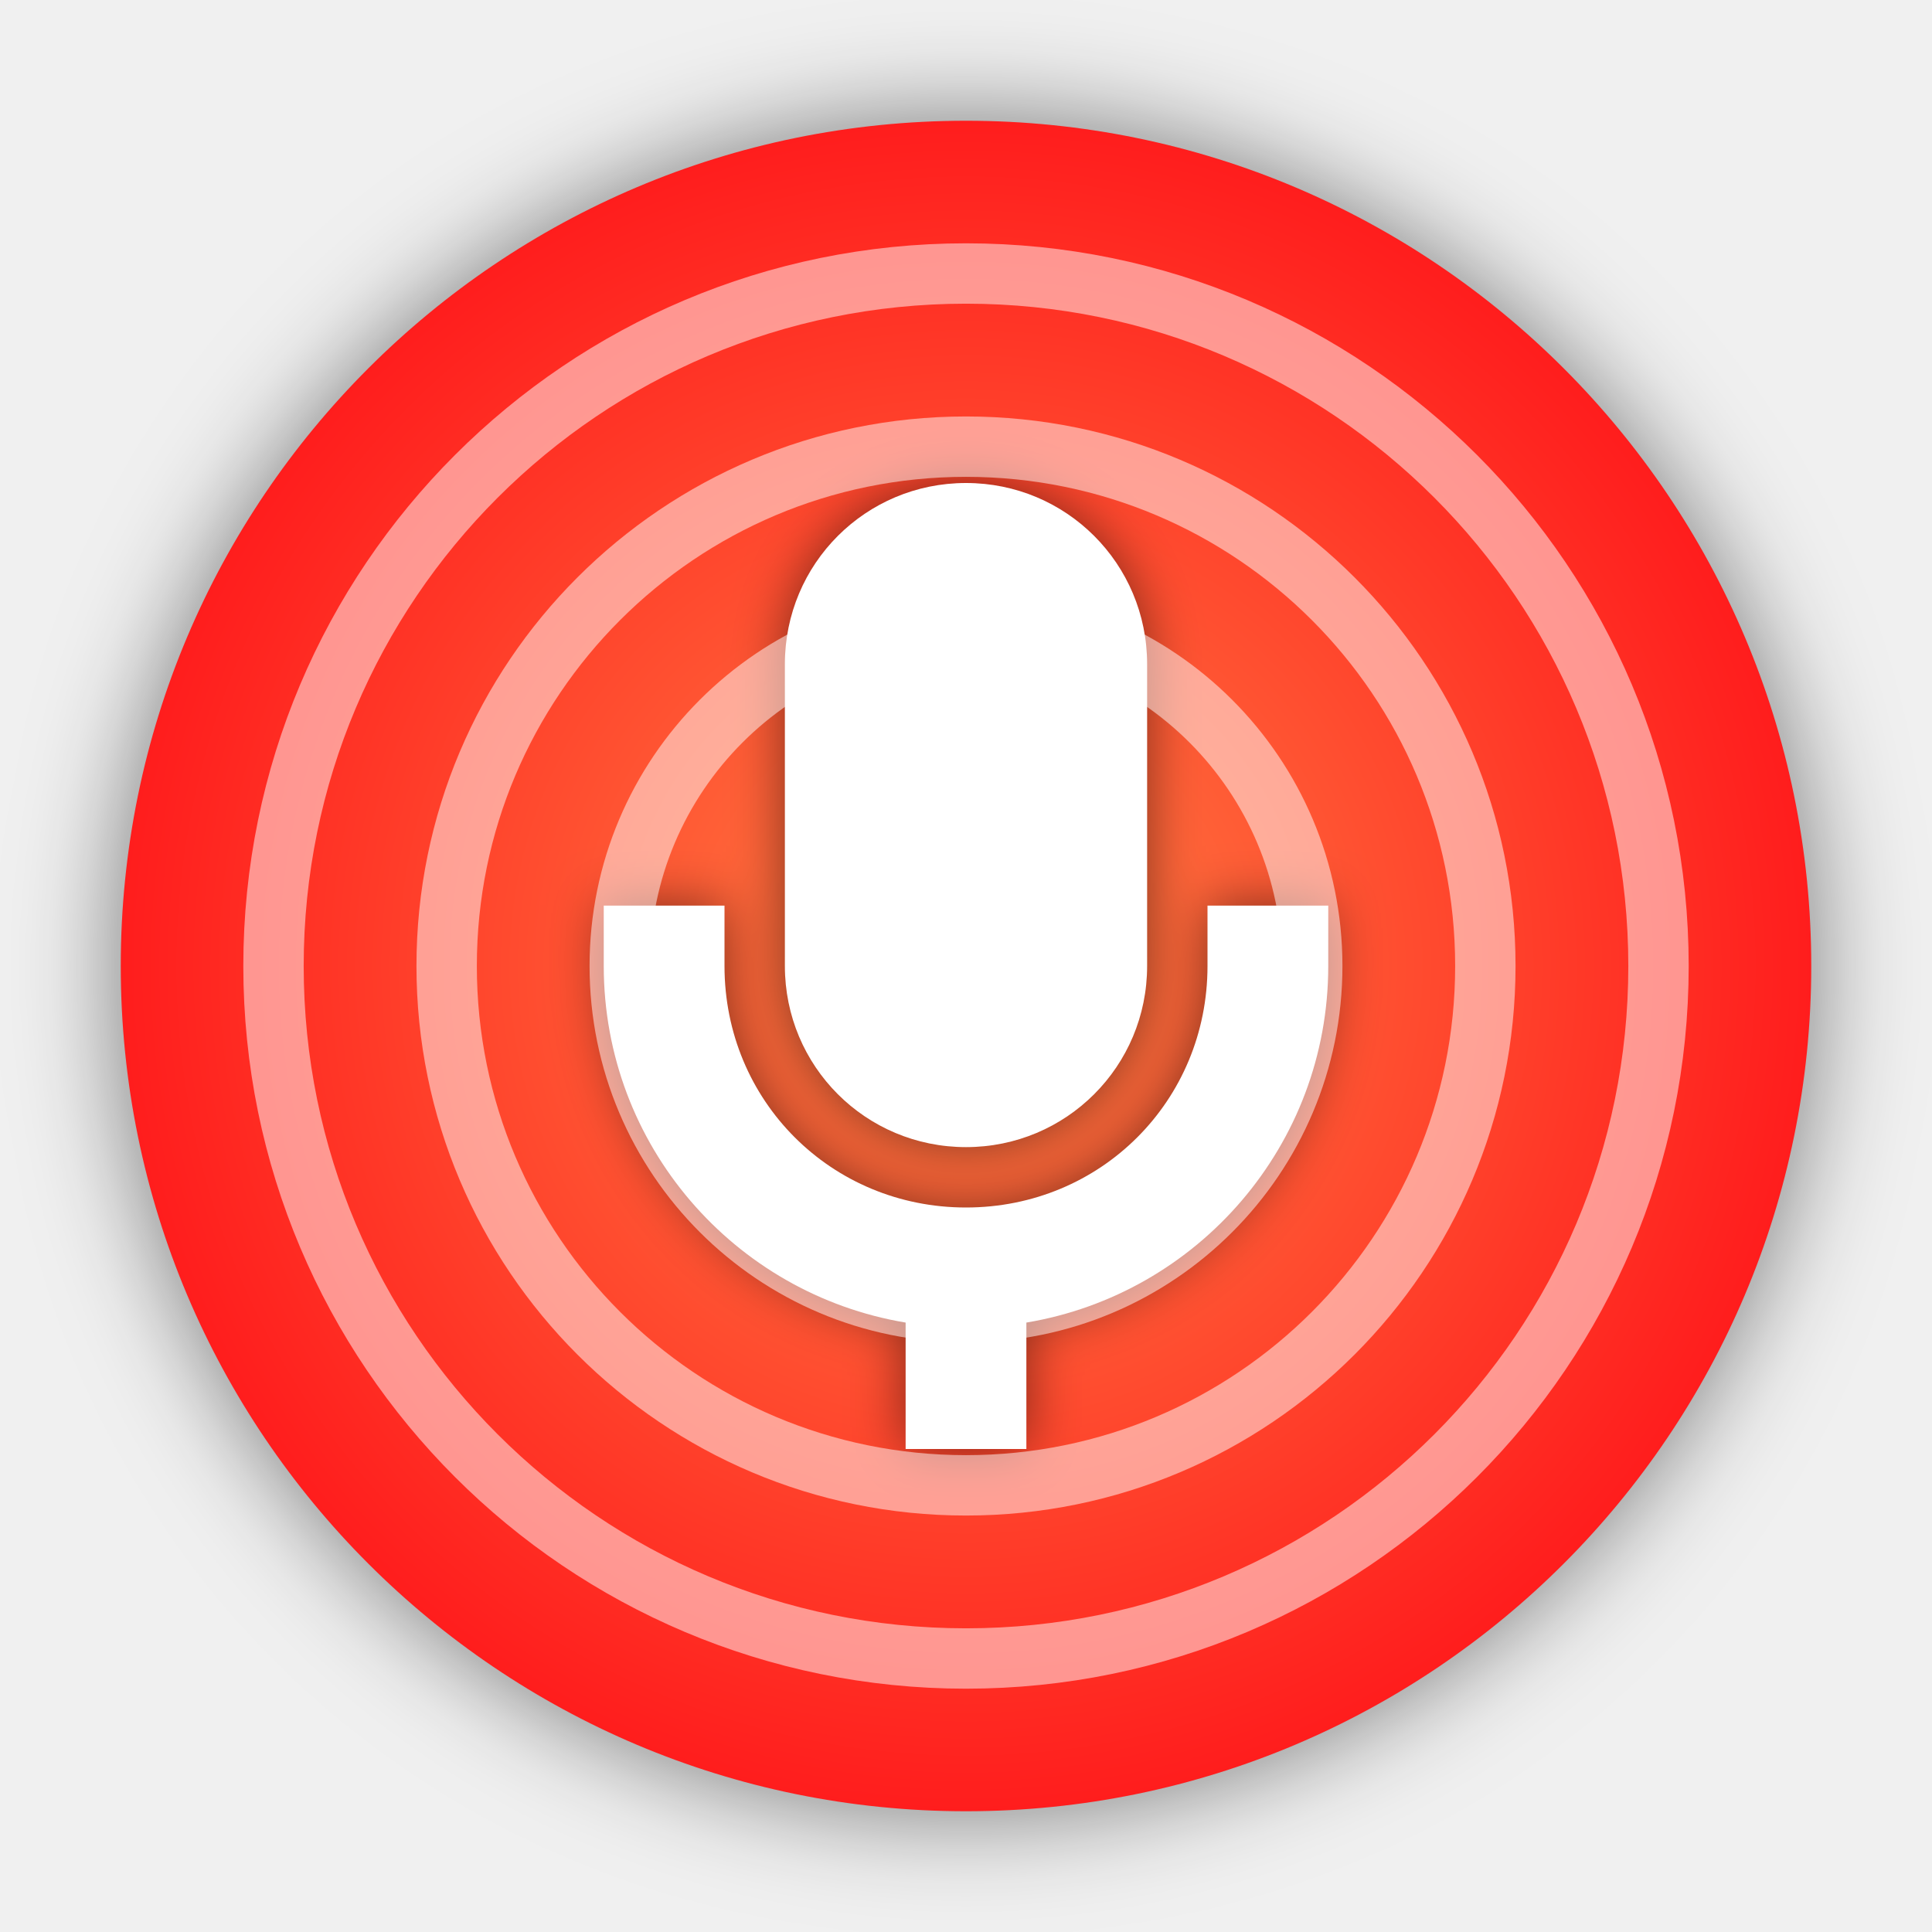
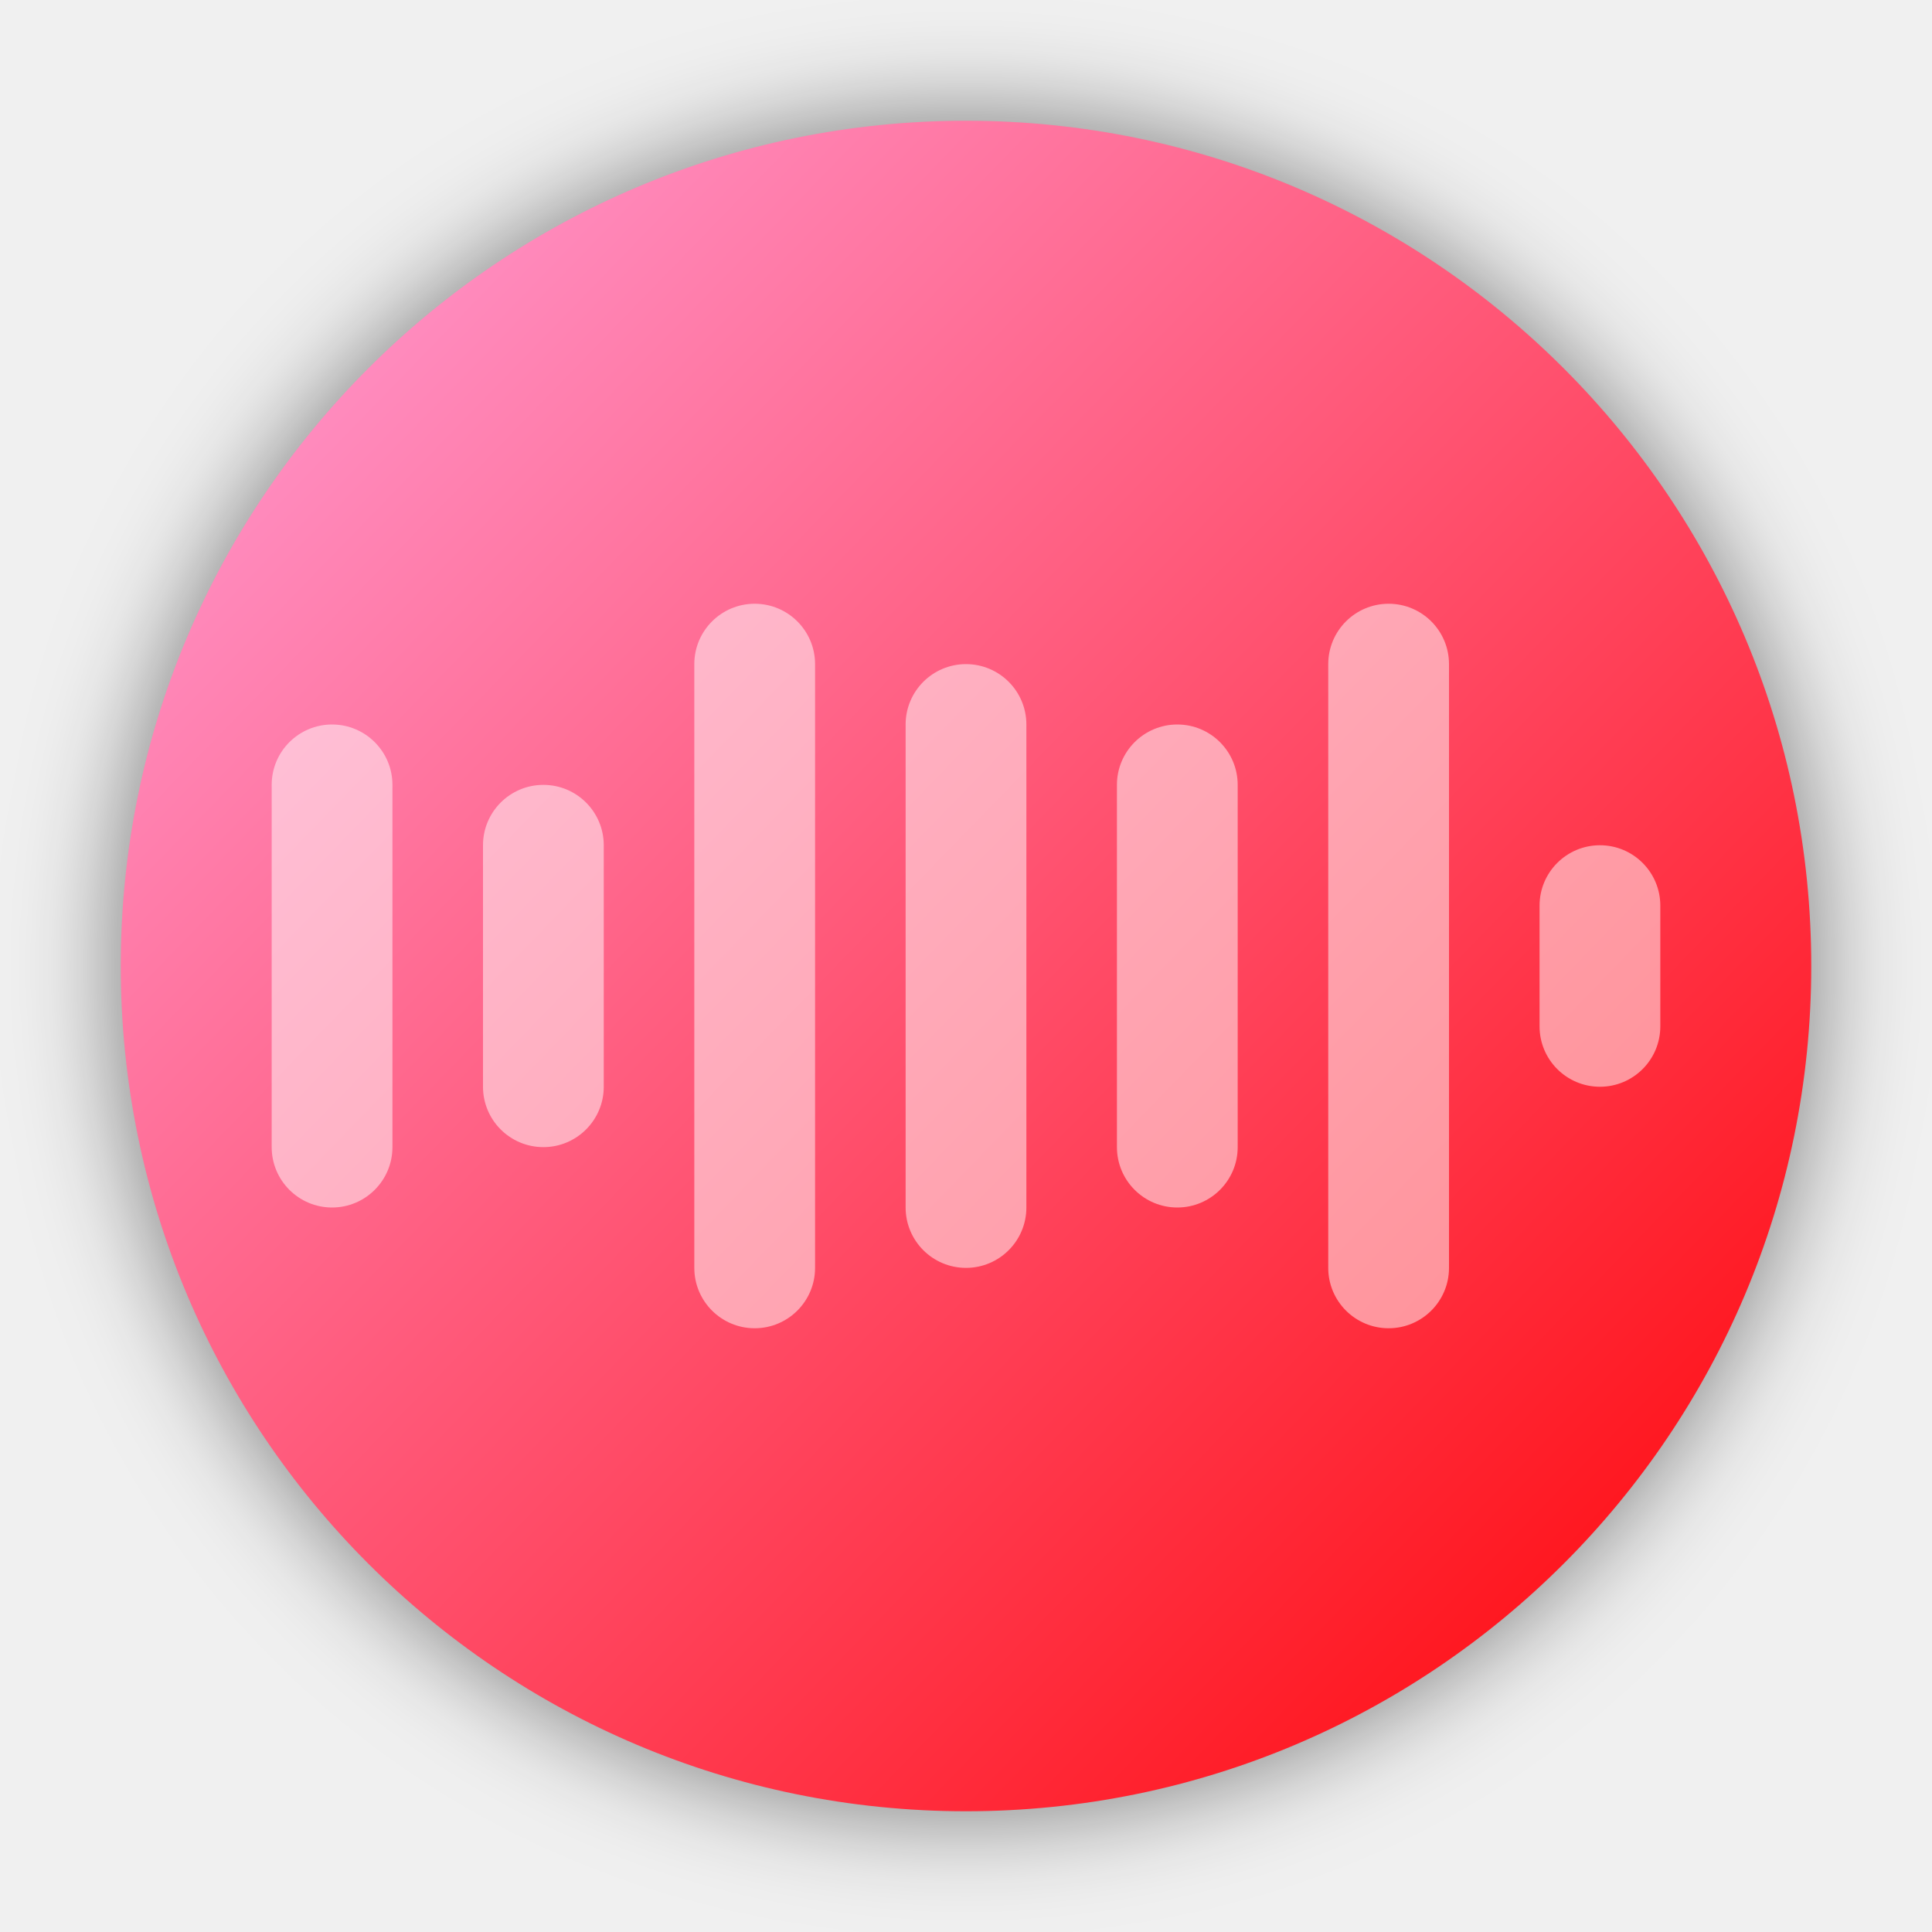
<svg xmlns="http://www.w3.org/2000/svg" xmlns:xlink="http://www.w3.org/1999/xlink" id="svg16" version="1" height="32" width="32">
  <defs id="defs20">
    <linearGradient id="linearGradient846">
-       <stop style="stop-color:#ff8043;stop-opacity:1" offset="0" id="stop842" />
-       <stop style="stop-color:#ff1d1d;stop-opacity:1" offset="1" id="stop844" />
+       <stop style="stop-color:#ffafef;stop-opacity:1" offset="0" id="stop842" />
+       <stop style="stop-color:#ff0000;stop-opacity:1" offset="1" id="stop844" />
    </linearGradient>
-     <filter style="color-interpolation-filters:sRGB" id="filter60884" x="-0.087" width="1.175" y="-0.066" height="1.131">
-       <feGaussianBlur stdDeviation="0.437" id="feGaussianBlur60886" />
-     </filter>
    <filter style="color-interpolation-filters:sRGB" id="filter60888" x="-0.075" width="1.15" y="-0.075" height="1.15">
      <feGaussianBlur stdDeviation="0.875" id="feGaussianBlur60890" />
    </filter>
-     <radialGradient xlink:href="#linearGradient846" id="radialGradient848" cx="16" cy="16" fx="16" fy="16" r="14" gradientUnits="userSpaceOnUse" />
+     <linearGradient xlink:href="#linearGradient846" id="linearGradient850" x1="0.288" y1="-0.644" x2="30" y2="30" gradientUnits="userSpaceOnUse" />
  </defs>
  <rect fill="#e05048" width="28" height="28" x="2" y="2" rx="14" ry="14" id="rect2-0" style="opacity:0.5;fill:#000000;fill-opacity:1;filter:url(#filter60888)" />
-   <rect style="fill:url(#radialGradient848);fill-opacity:1" id="rect2" ry="14" rx="14" y="2" x="2" height="28" width="28" fill="#e05048" transform="matrix(0,1,1,0,0,0)" />
-   <g id="g6" transform="translate(-337,423)" style="opacity:0.5;enable-background:new;filter:url(#filter60884)" opacity=".2">
-     <path id="path4" d="m 353,-415 c -1.662,0 -3,1.338 -3,3 v 5 c 0,1.662 1.338,3 3,3 1.662,0 3,-1.338 3,-3 v -5 c 0,-1.662 -1.338,-3 -3,-3 z m -6,7 v 1 c 0,2.97 2.162,5.432 5,5.906 v 2.094 h 2 v -2.094 c 2.838,-0.474 5,-2.937 5,-5.906 V -408 h -2 v 1 c 0,2.233 -1.767,4 -4,4 -2.233,0 -4,-1.767 -4,-4 v -1 z" />
-   </g>
-   <g id="g10" transform="translate(-337 423)" style="enable-background:new;fill:#ffffff;fill-opacity:1" fill="#fff">
-     <path id="path8" d="m353-415c-1.662 0-3 1.338-3 3v5c0 1.662 1.338 3 3 3s3-1.338 3-3v-5c0-1.662-1.338-3-3-3zm-6 7v1c0 2.97 2.162 5.432 5 5.906v2.094h2v-2.094c2.838-0.474 5-2.937 5-5.906v-1h-2v1c0 2.233-1.767 4-4 4s-4-1.767-4-4v-1z" style="fill:#ffffff;fill-opacity:1" />
-   </g>
-   <ellipse ry="11.47" rx="11.47" cy="16" cx="16" id="path859" style="opacity:0.5;fill:none;fill-opacity:1;stroke:#ffffff;stroke-width:1;stroke-miterlimit:4;stroke-dasharray:none;stroke-opacity:1" />
-   <circle r="8.602" style="opacity:0.5;fill:none;fill-opacity:1;stroke:#ffffff;stroke-width:1;stroke-miterlimit:4;stroke-dasharray:none;stroke-opacity:1" id="path859-5" cx="16" cy="16" />
-   <ellipse style="opacity:0.5;fill:none;fill-opacity:1;stroke:#ffffff;stroke-width:1;stroke-miterlimit:4;stroke-dasharray:none;stroke-opacity:1" id="path859-7" cx="16" cy="16" rx="5.735" ry="5.735" />
+   <rect style="fill:url(#linearGradient850);fill-opacity:1" id="rect2" ry="14" rx="14" y="2" x="2" height="28" width="28" fill="#e05048" transform="matrix(0,1,1,0,0,0)" />
+   <rect style="opacity:0.5;fill:#ffffff;fill-opacity:1;stroke-width:0.377" id="rect846" width="2" height="8" x="4.5" y="12" rx="1" ry="1" />
+   <rect style="opacity:0.5;fill:#ffffff;fill-opacity:1;stroke-width:0.326" id="rect846-3" width="2" height="6" x="8" y="13" rx="1" ry="1" />
+   <rect style="opacity:0.5;fill:#ffffff;fill-opacity:1;stroke-width:0.461" id="rect846-6" width="2" height="12" x="11.5" y="10" rx="1" ry="1" />
+   <rect style="opacity:0.5;fill:#ffffff;fill-opacity:1;stroke-width:0.377" id="rect846-7" width="2" height="8" x="18.5" y="12" rx="1" ry="1" />
+   <rect style="opacity:0.5;fill:#ffffff;fill-opacity:1;stroke-width:0.461" id="rect846-3-5" width="2" height="12" x="22" y="10" rx="1" ry="1" />
+   <rect style="opacity:0.5;fill:#ffffff;fill-opacity:1;stroke-width:0.266" id="rect846-6-3" width="2" height="4" x="25.5" y="14" rx="1" ry="1" />
+   <rect style="opacity:0.5;fill:#ffffff;fill-opacity:1;stroke-width:0.421" id="rect846-3-5-3" width="2" height="10" x="15" y="11" rx="1" ry="1" />
</svg>
